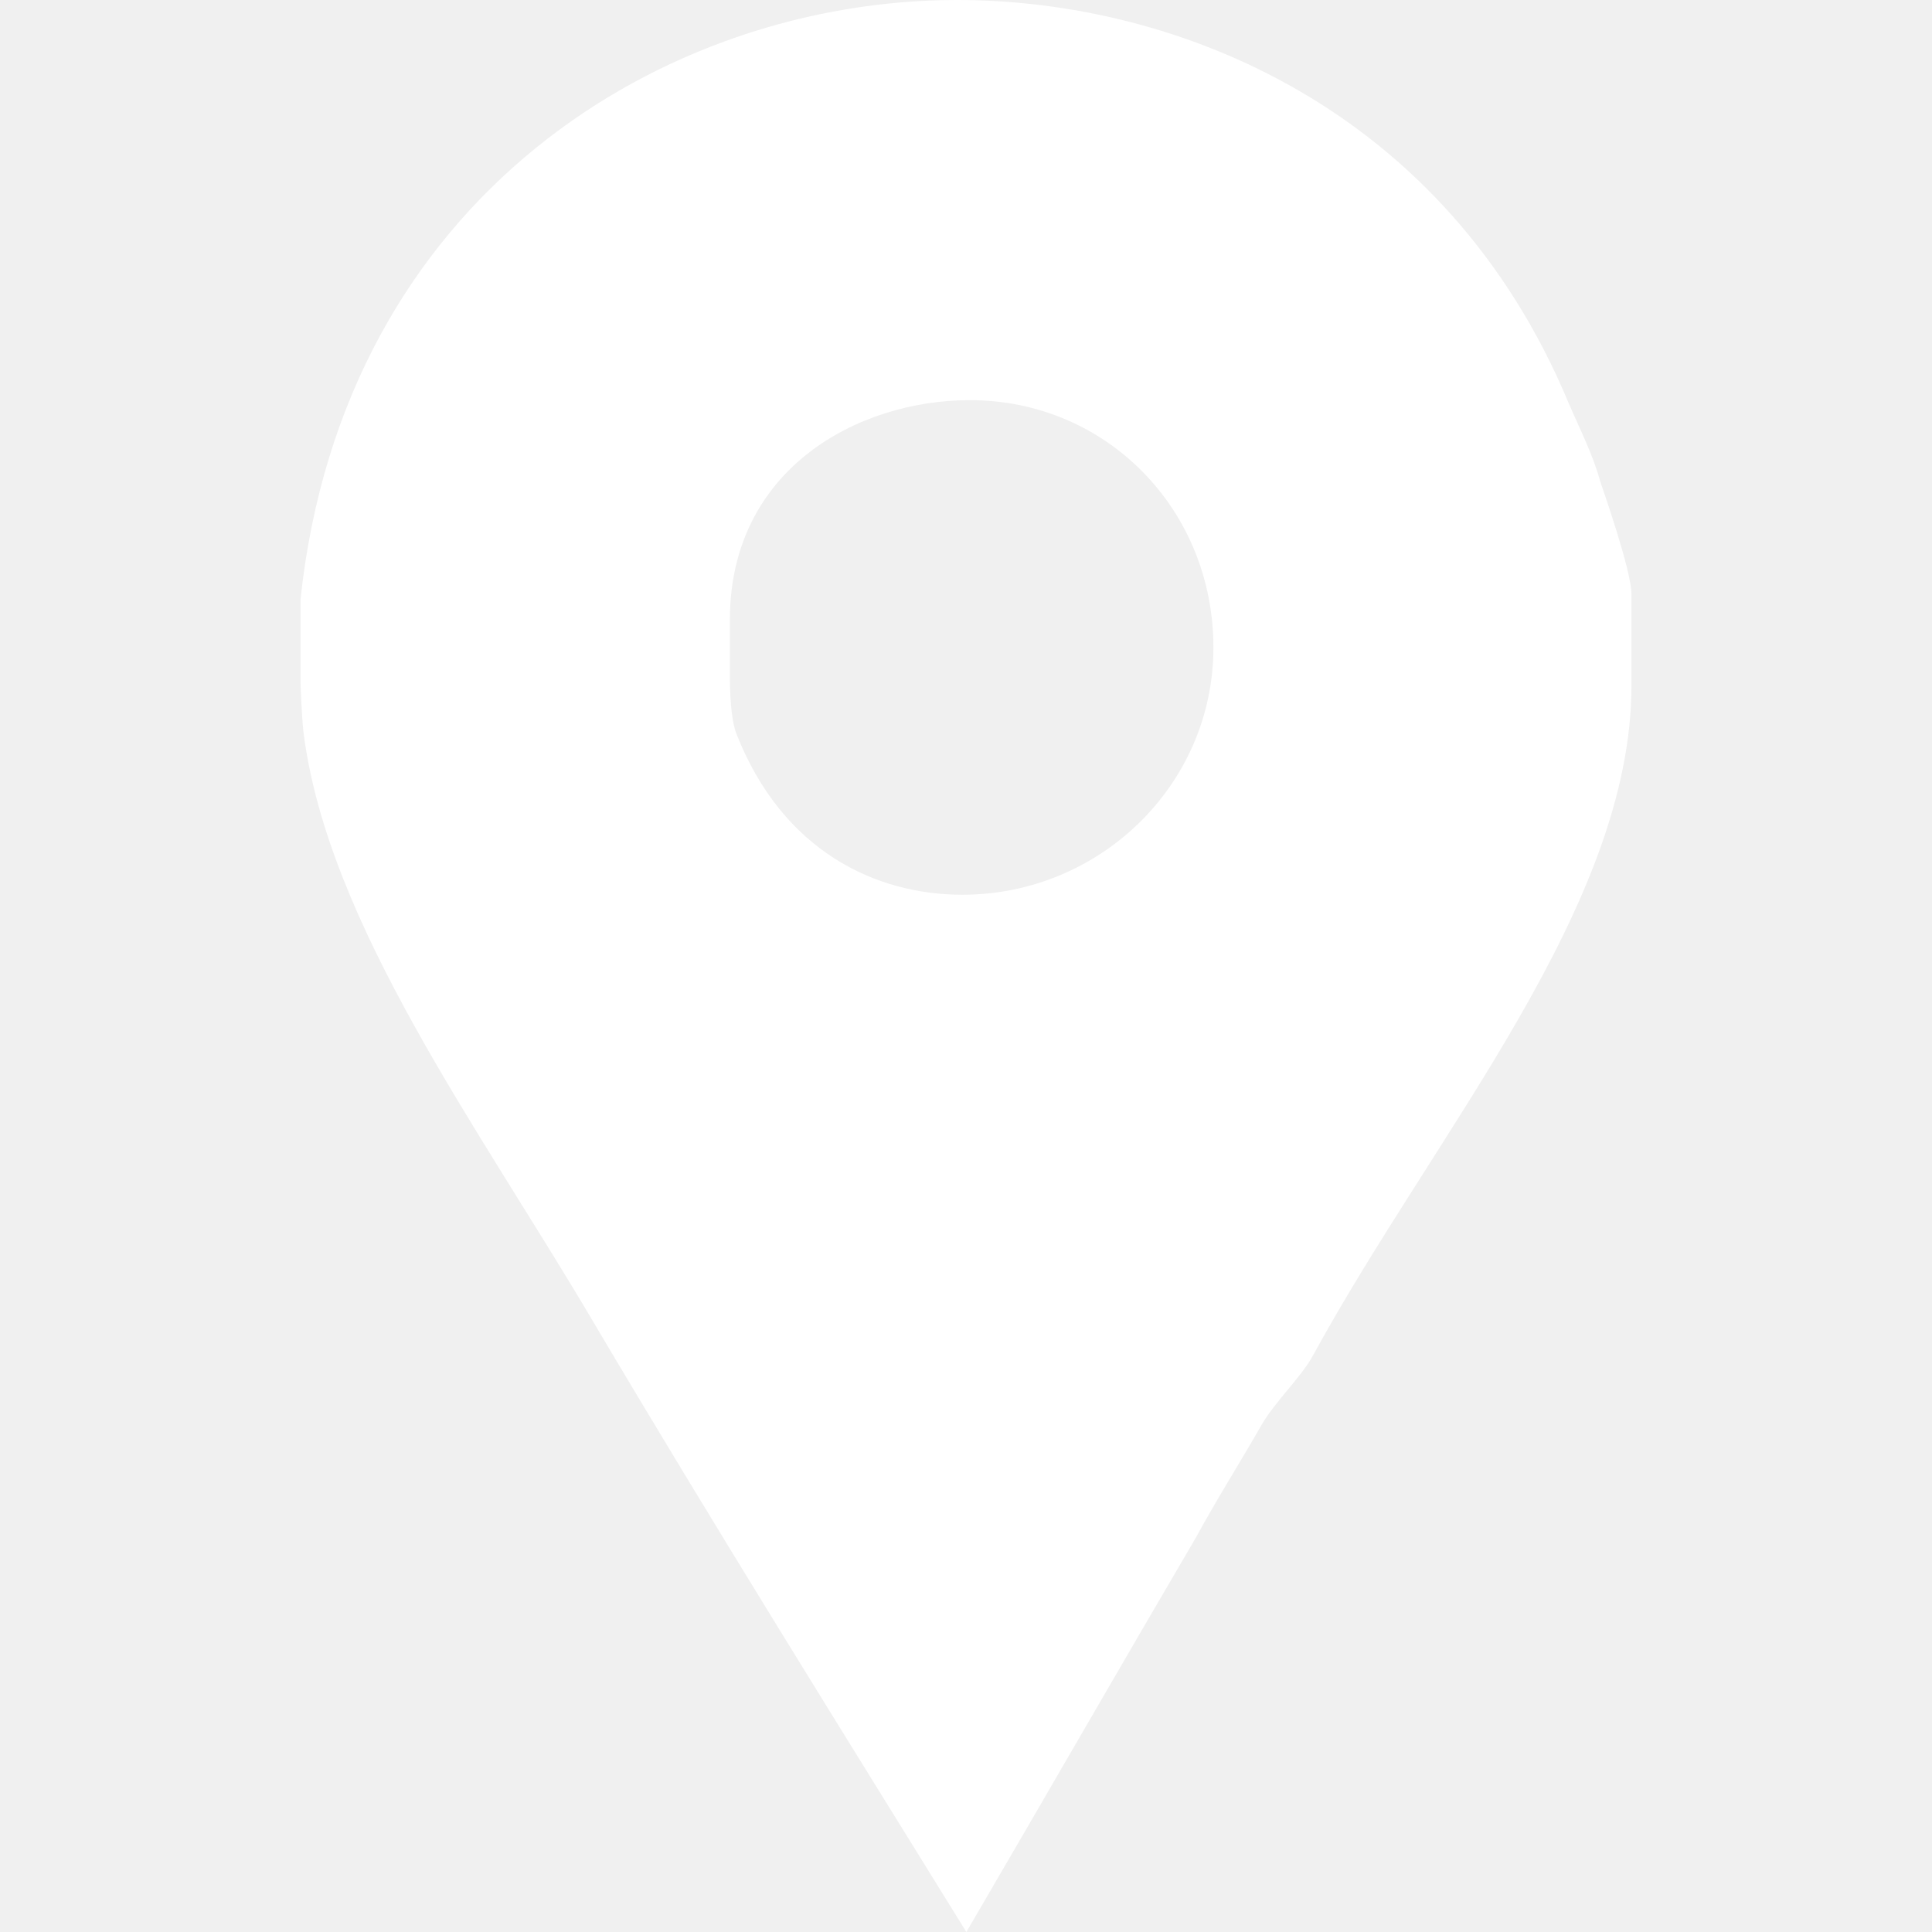
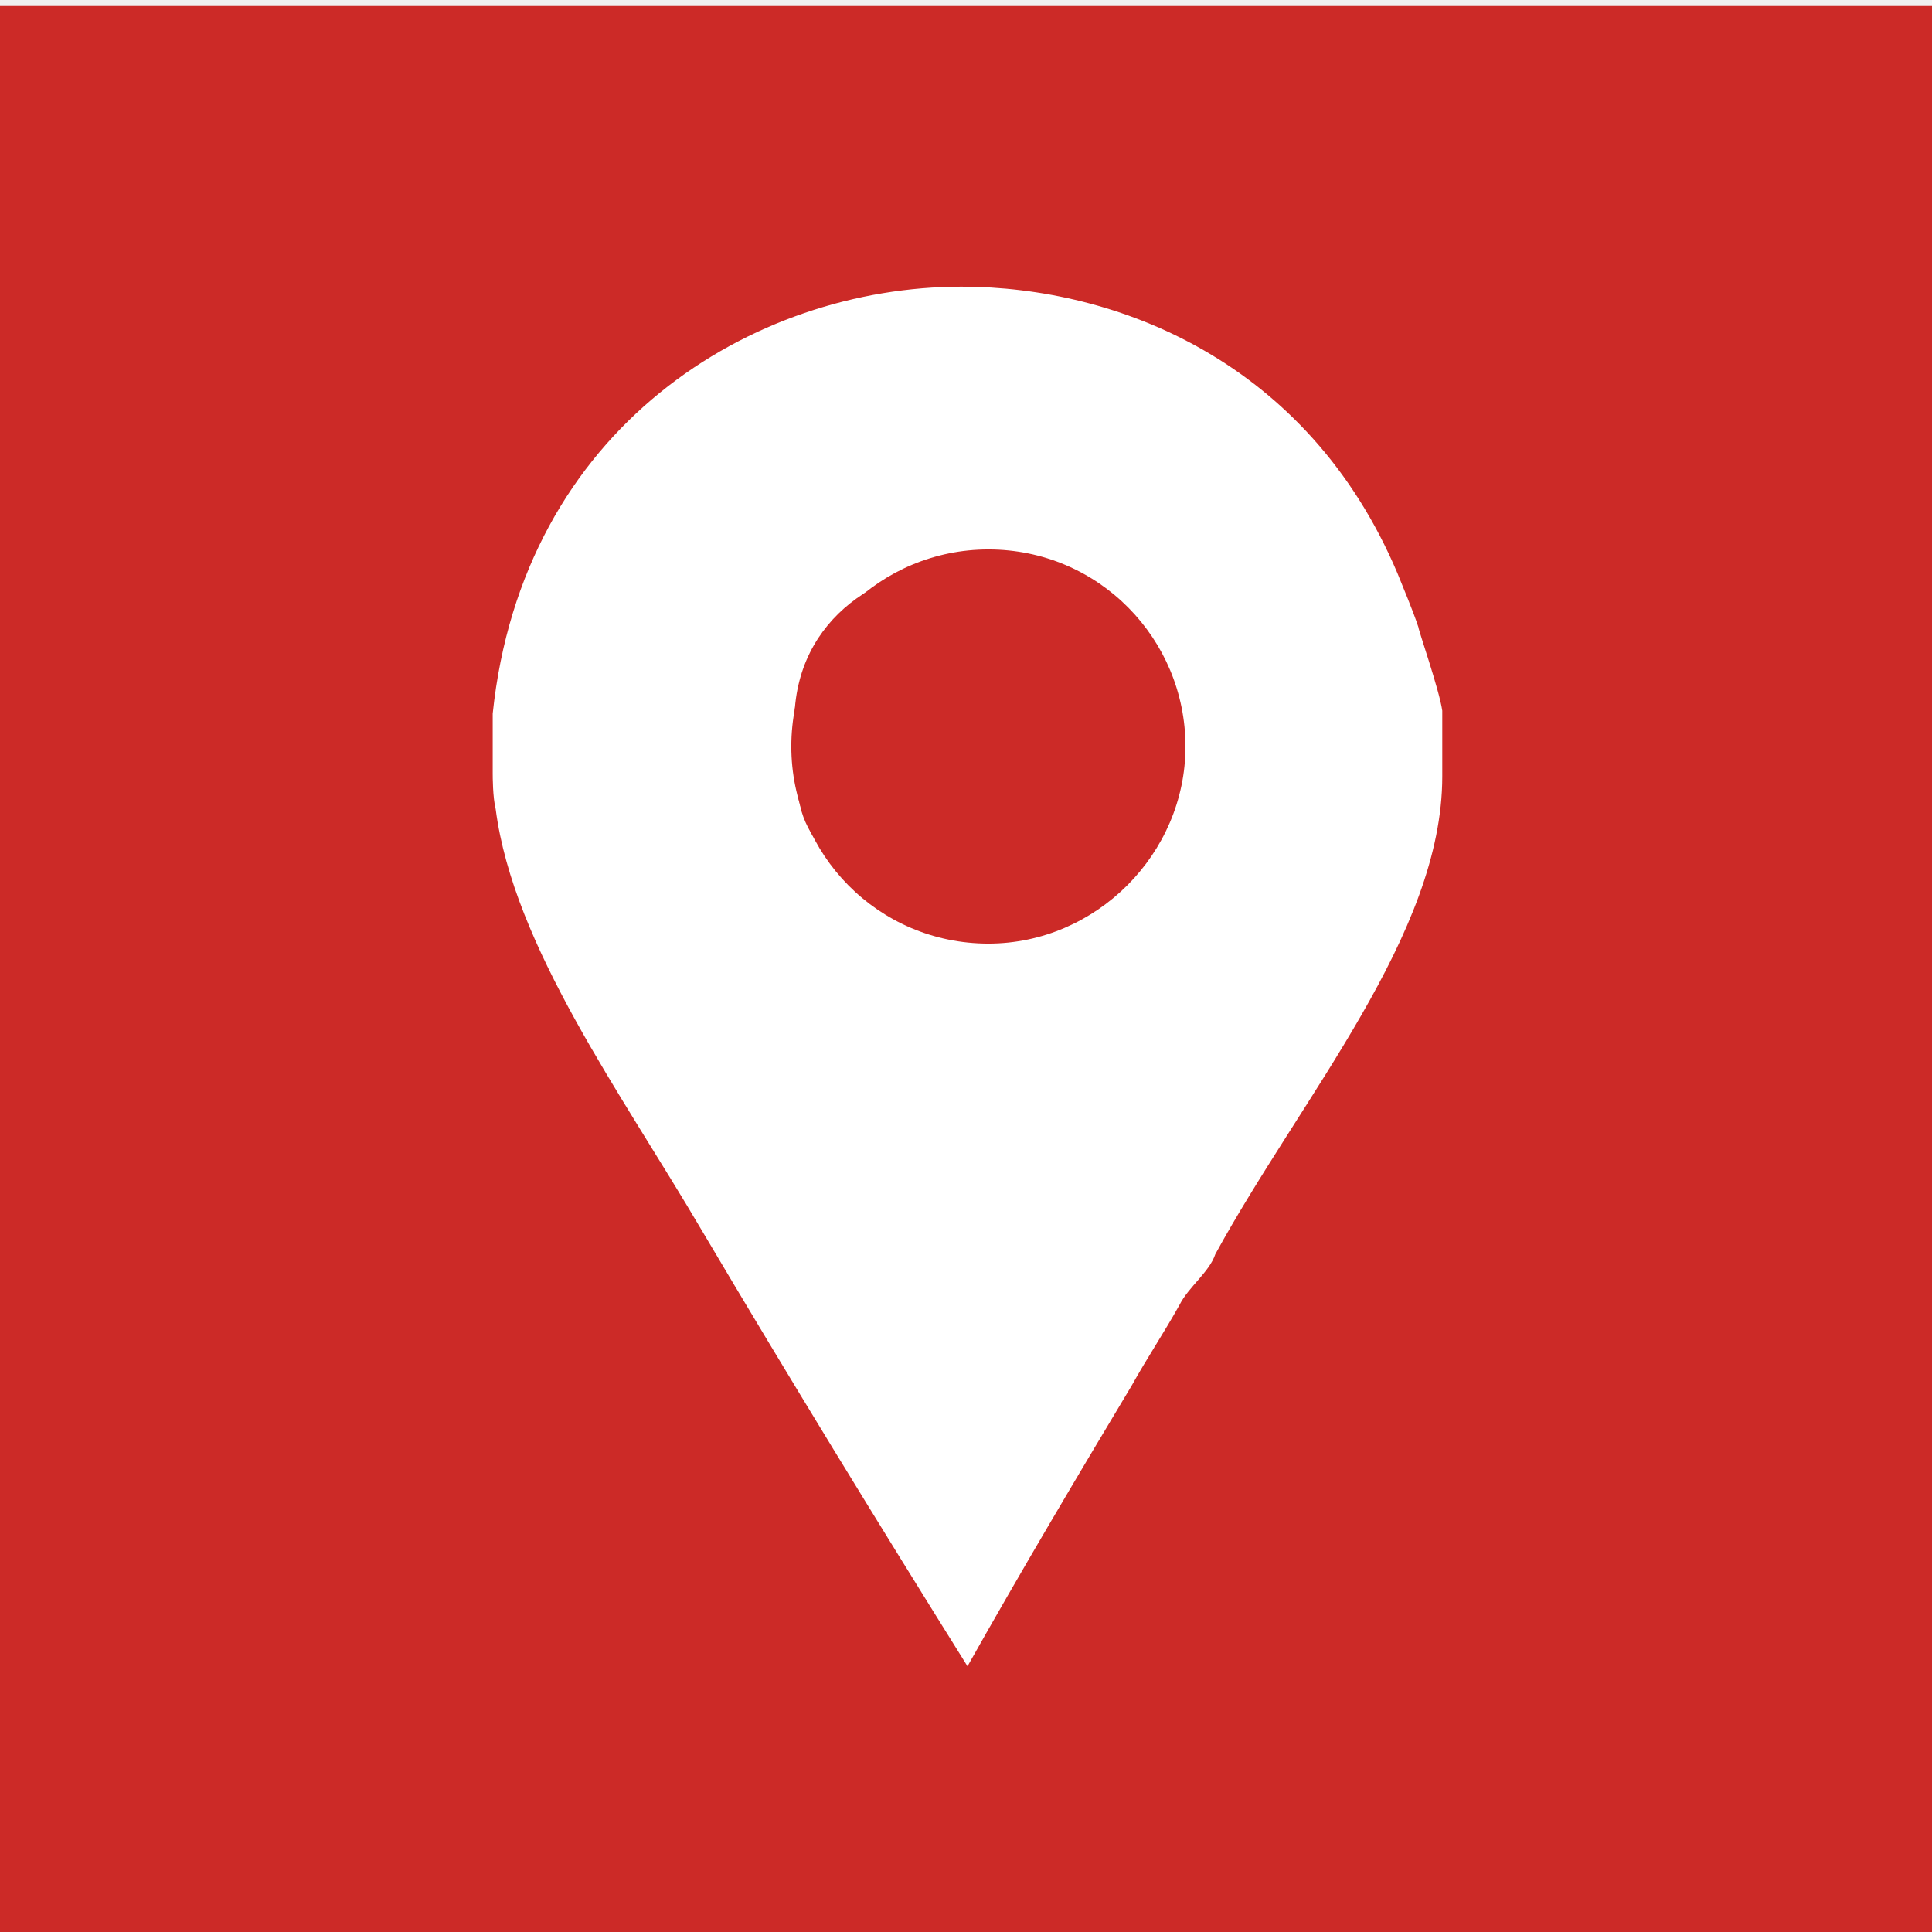
- <svg xmlns="http://www.w3.org/2000/svg" version="1.1" id="Capa_1" x="0px" y="0px" width="430.114px" height="430.114px" viewBox="0 0 430.114 430.114" enable-background="new 0 0 430.114 430.114" xml:space="preserve">
-   <g>
-     <path id="Facebook_Places" fill="#FFFFFF" d="M356.208,107.051c-1.531-5.738-4.64-11.852-6.939-17.205   C321.747,23.704,261.611,0,213.055,0C148.054,0,76.463,43.586,66.905,133.427v18.355c0,0.766,0.264,7.647,0.639,11.089   c5.358,42.816,39.143,88.32,64.375,131.135c27.146,45.873,55.314,91,83.221,136.107c17.208-29.438,34.354-59.26,51.17-87.934   c4.583-8.416,9.903-16.824,14.491-24.857c3.058-5.348,8.9-10.695,11.568-15.672c27.146-49.699,70.838-99.782,70.838-149.104   v-20.262C363.209,126.938,356.581,108.204,356.208,107.051z M214.245,199.193c-19.107,0-40.021-9.554-50.344-35.939   c-1.538-4.2-1.414-12.617-1.414-13.388v-11.852c0-33.636,28.56-48.932,53.406-48.932c30.588,0,54.245,24.472,54.245,55.06   C270.138,174.729,244.833,199.193,214.245,199.193z" />
-   </g>
+ <svg xmlns="http://www.w3.org/2000/svg" version="1.1" id="圖層_1" x="0px" y="0px" viewBox="0 0 64.7 64.7" style="enable-background:new 0 0 64.7 64.7;" xml:space="preserve">
+   <style type="text/css">
+ 	.st0{fill:#CC2A27;}
+ 	.st1{fill:#FFFFFF;}
+ </style>
+   <rect id="XMLID_10646_" y="0.2" class="st0" width="64.7" height="64.7" />
+   <path id="XMLID_10643_" class="st1" d="M47.5,21c-0.2-0.6-0.5-1.3-0.7-1.8c-3-7.1-9.4-9.6-14.6-9.6c-7,0-14.7,4.7-15.7,14.3v2  c0,0.1,0,0.8,0.1,1.2c0.6,4.6,4.2,9.5,6.9,14.1c2.9,4.9,5.9,9.8,8.9,14.6c1.8-3.2,3.7-6.4,5.5-9.4c0.5-0.9,1.1-1.8,1.6-2.7  c0.3-0.6,1-1.1,1.2-1.7c2.9-5.3,7.6-10.7,7.6-16v-2.2C48.2,23.1,47.5,21.1,47.5,21 M32.2,30.9c-2.1,0-5-2-5.4-3.9  c-0.3-1.3-0.2-2-0.2-2.1l0-0.7c0-3.6,3.1-5.3,5.7-5.3c3.3,0,5.8,2.6,5.8,5.9S35.5,30.9,32.2,30.9" />
+   <path id="XMLID_2_" class="st0" d="M33.1,31.6L33.1,31.6c-3.7,0-6.6-3-6.6-6.6v0c0-3.7,3-6.6,6.6-6.6h0c3.7,0,6.6,3,6.6,6.6v0  C39.7,28.6,36.7,31.6,33.1,31.6z" />
</svg>
